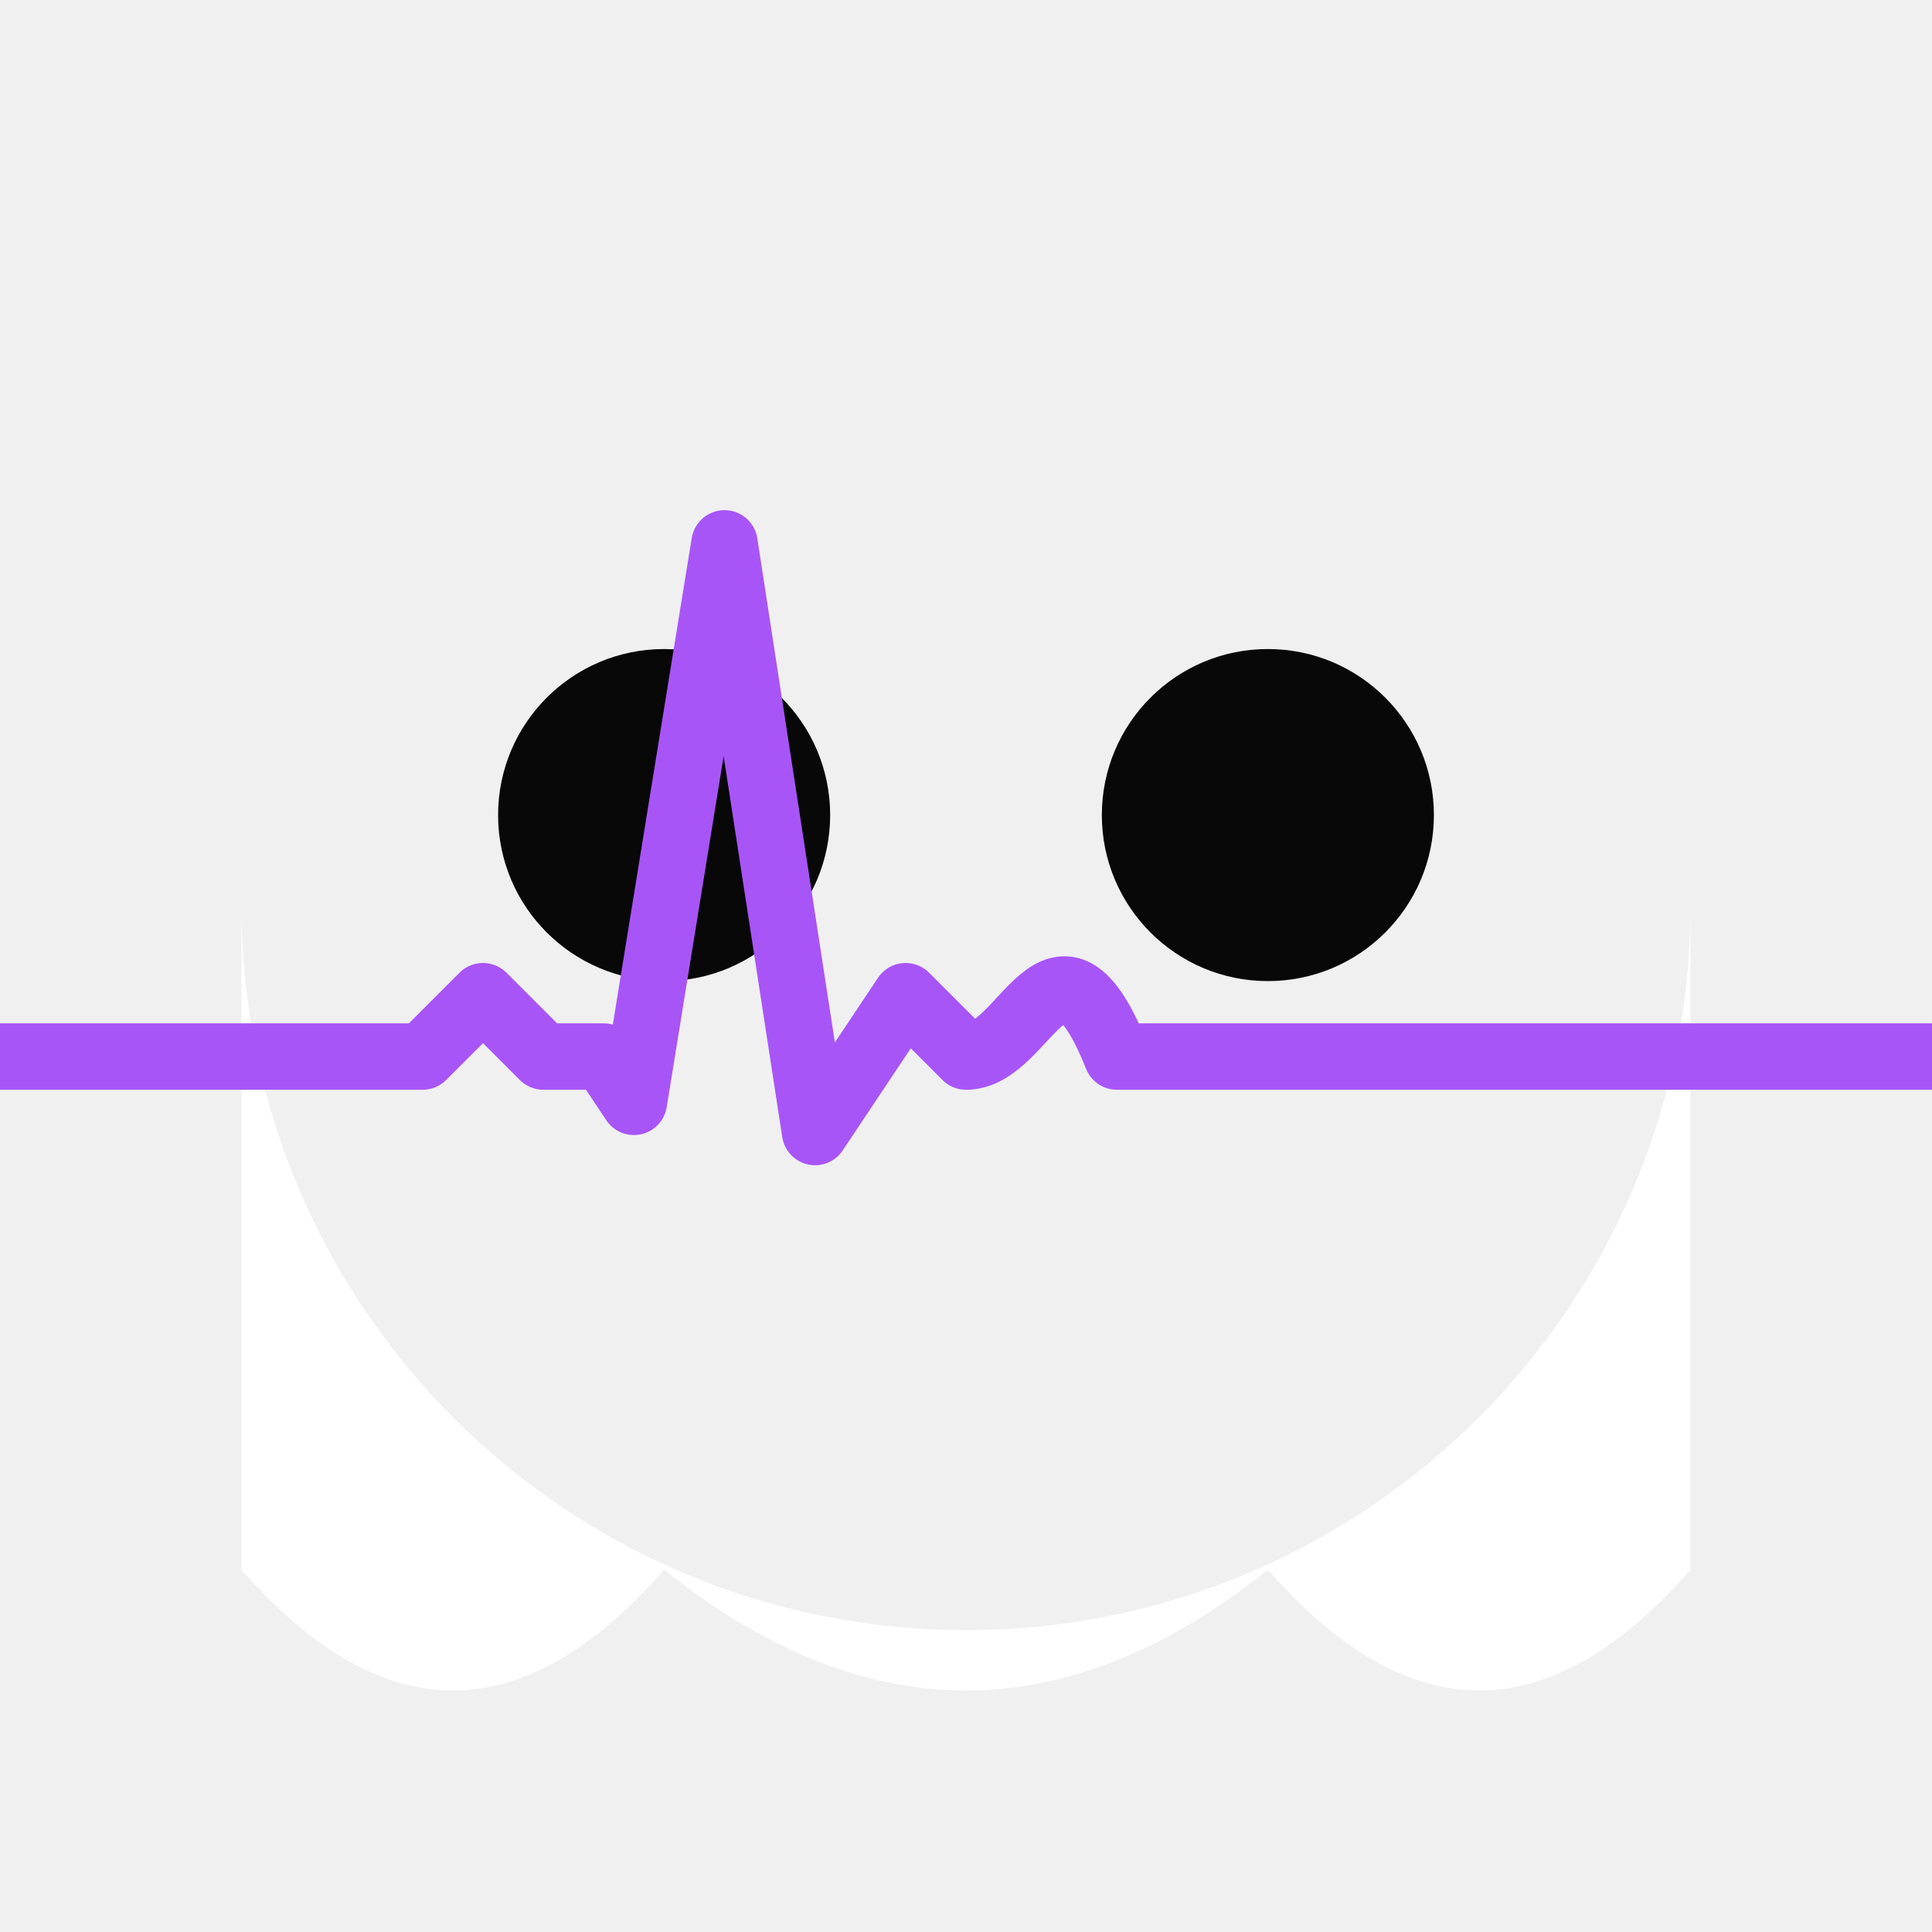
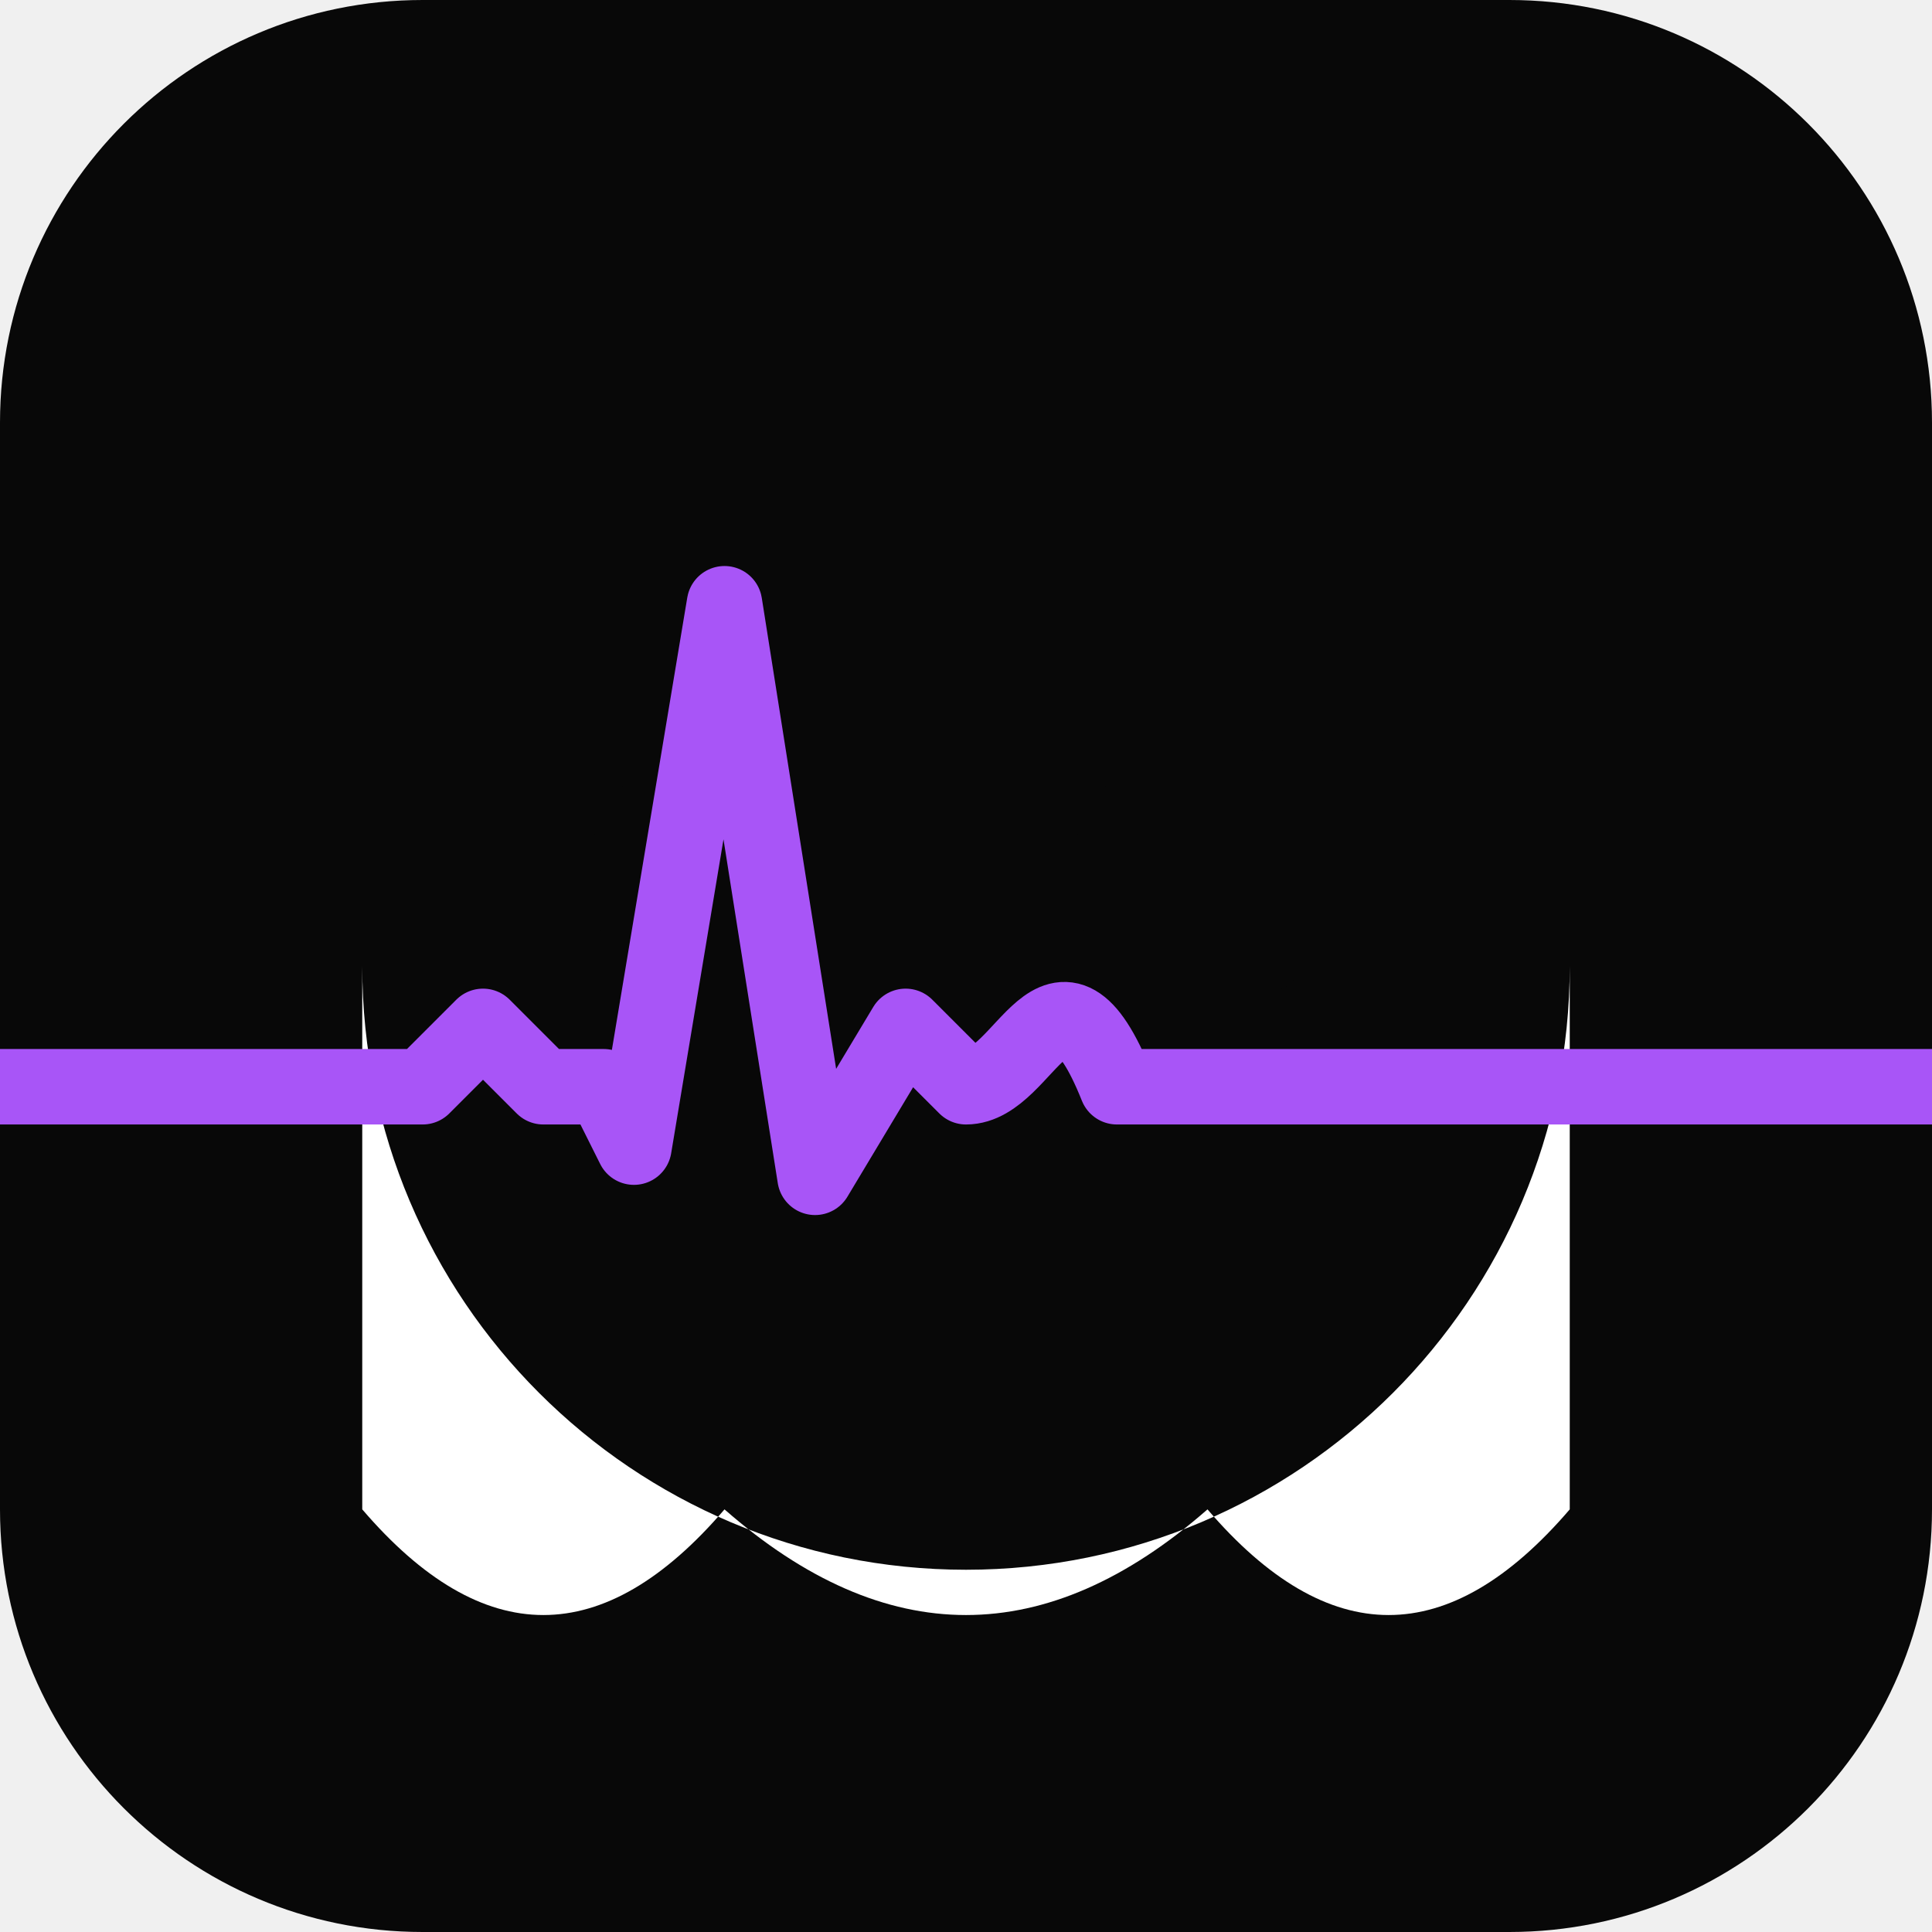
- <svg xmlns="http://www.w3.org/2000/svg" viewBox="0 0 64 64" width="64" height="64">
-   <path d="M 8 30 A 24 24 0 0 0 56 30 L 56 52 Q 49 60 42 52 Q 32 60 22 52 Q 15 60 8 52 Z" fill="white" />
-   <circle cx="22" cy="27" r="5.5" fill="#080808" />
-   <circle cx="42" cy="27" r="5.5" fill="#080808" />
-   <path d="M 0,35 L 14,35 L 16,33 L 18,35 L 20,35 L 21,36.5 L 24,18 L 27,37.5 L 30,33 L 32,35 C 34,35 35,30 37,35 L 64,35" fill="none" stroke="#a855f7" stroke-width="2.2" stroke-linecap="round" stroke-linejoin="round" />
+ <svg xmlns="http://www.w3.org/2000/svg" viewBox="0 0 64 64">
+   <rect width="64" height="64" rx="14" fill="#080808" />
+   <path d="M 12 32 A 20 20 0 0 0 52 32 L 52 50 Q 46 57 40 50 Q 32 57 24 50 Q 18 57 12 50 Z" fill="white" />
+   <circle cx="24" cy="29" r="4.5" fill="#080808" />
+   <circle cx="40" cy="29" r="4.5" fill="#080808" />
+   <path d="M 0,36 L 14,36 L 16,34 L 18,36 L 20,36 L 21,38 L 24,20 L 27,39 L 30,34 L 32,36 C 34,36 35,31 37,36 L 64,36" fill="none" stroke="#a855f7" stroke-width="2.5" stroke-linecap="round" stroke-linejoin="round" />
</svg>
